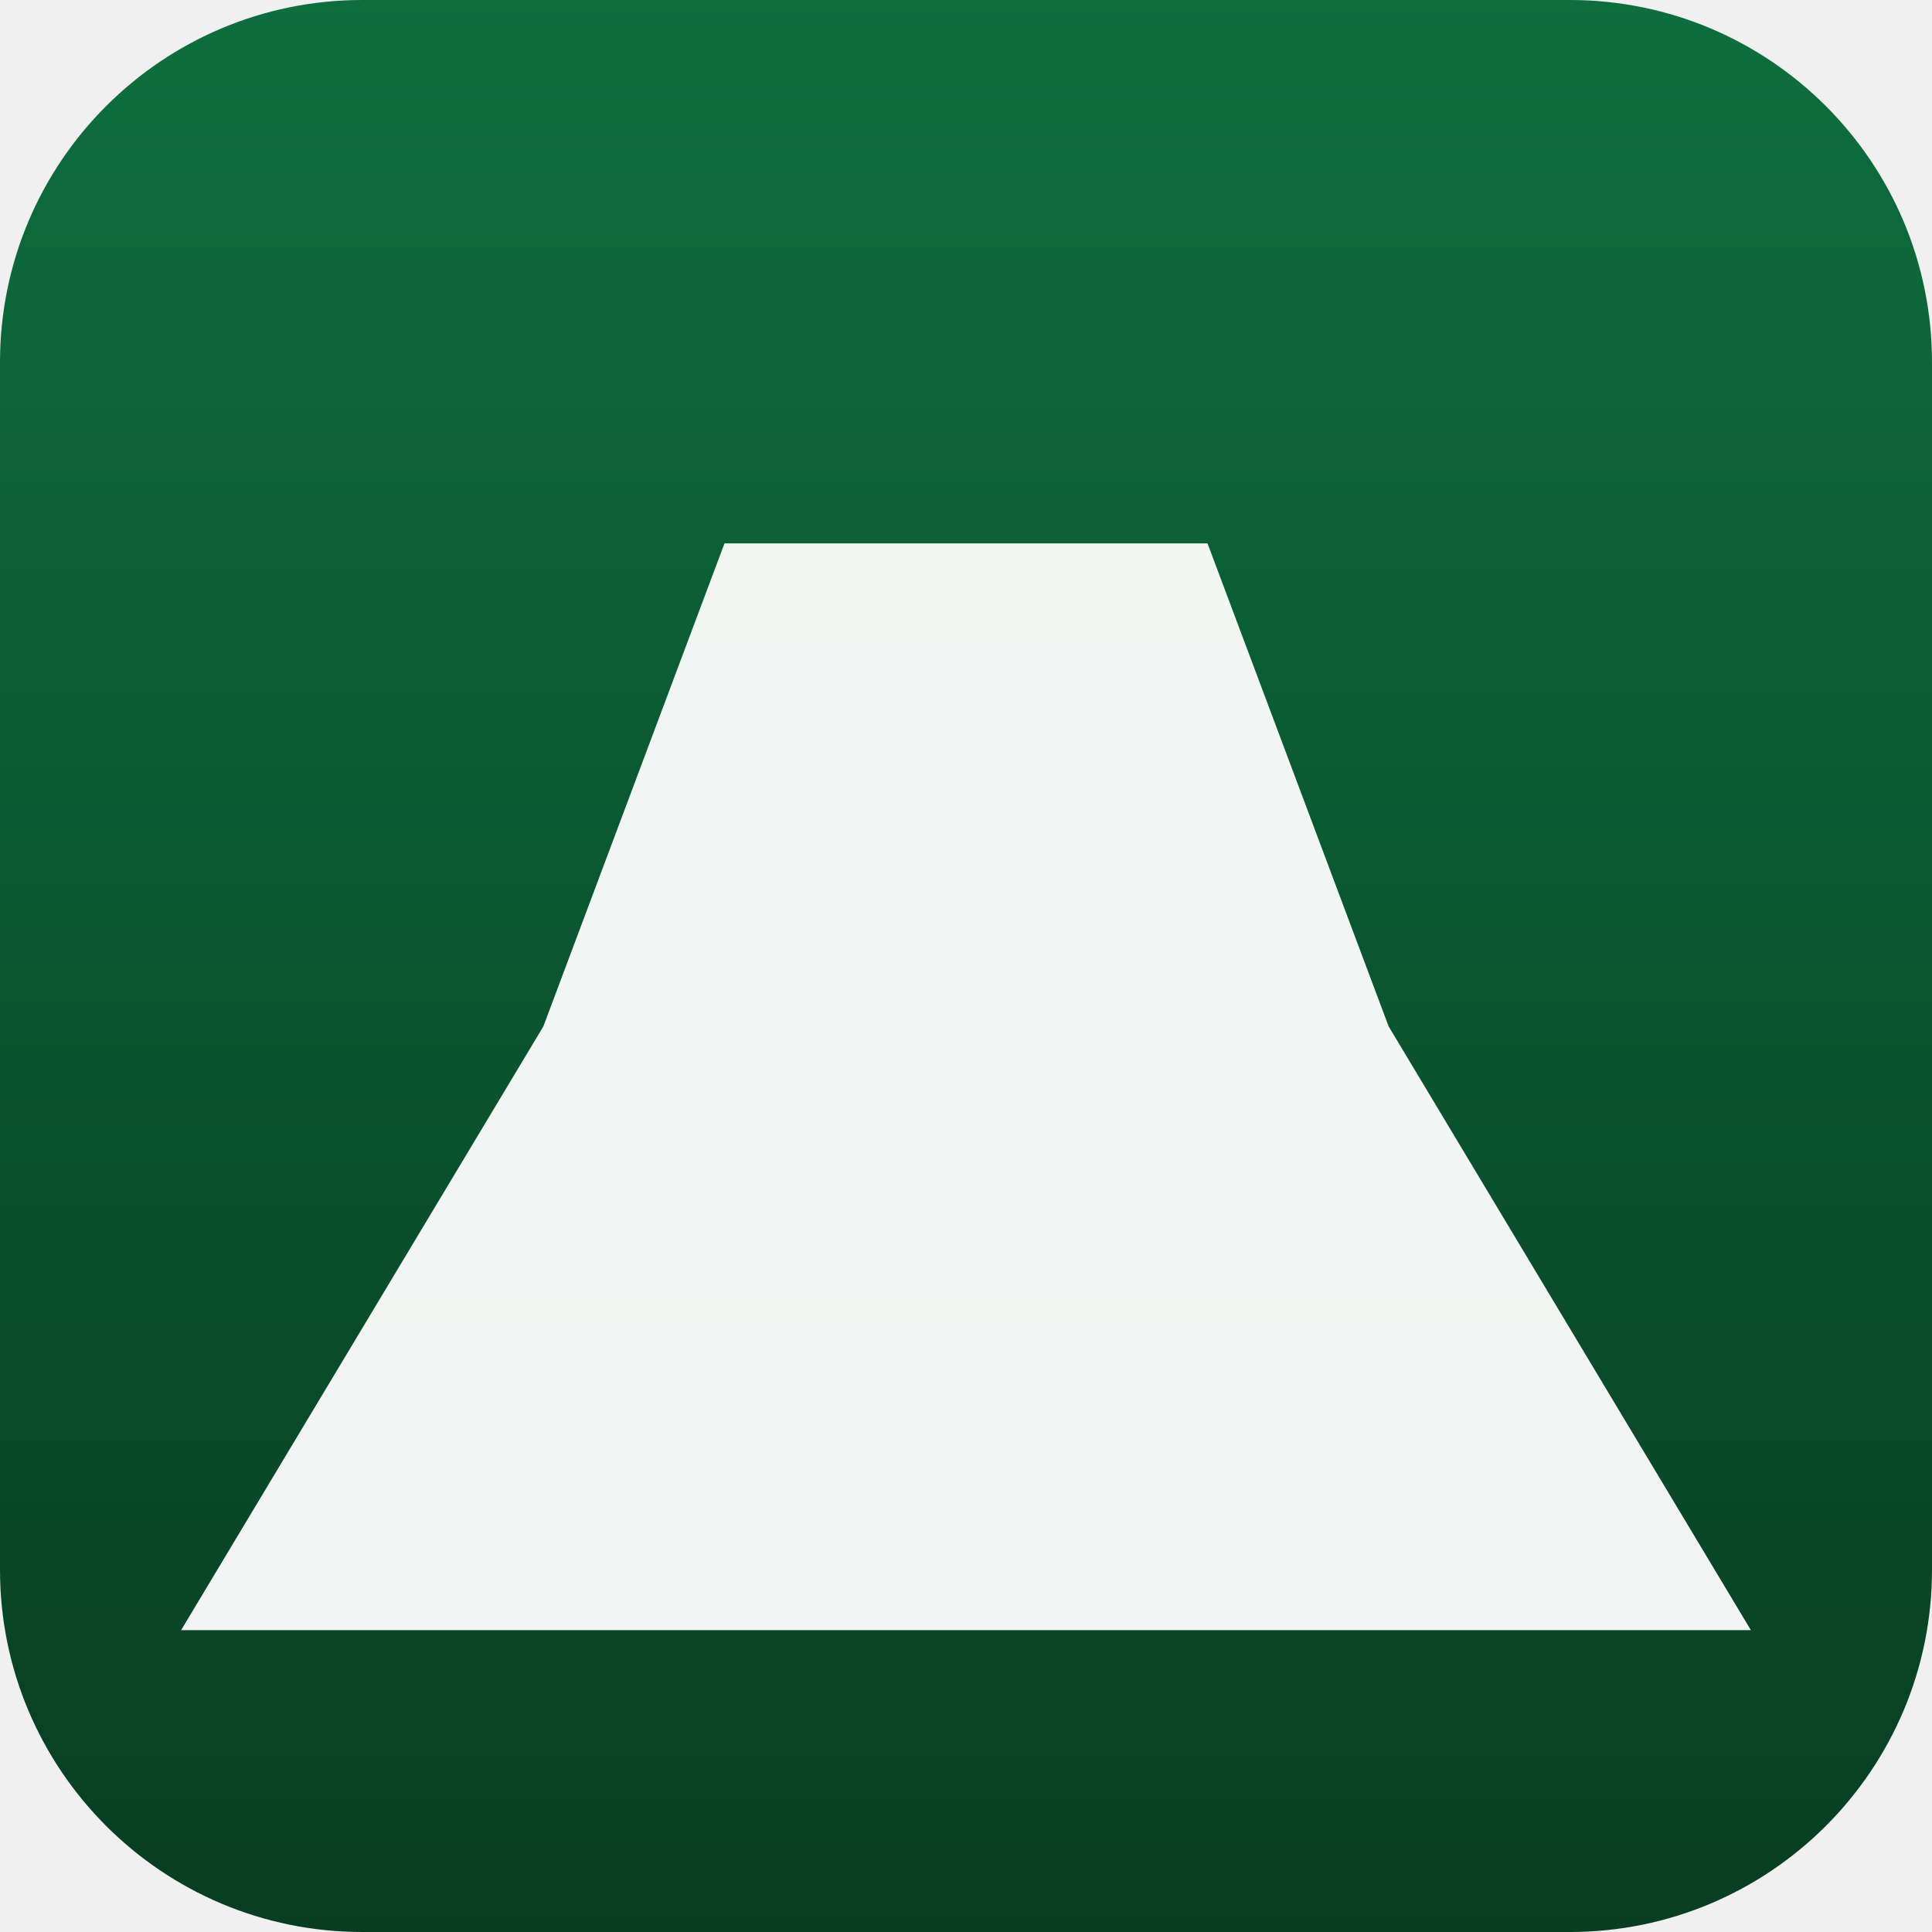
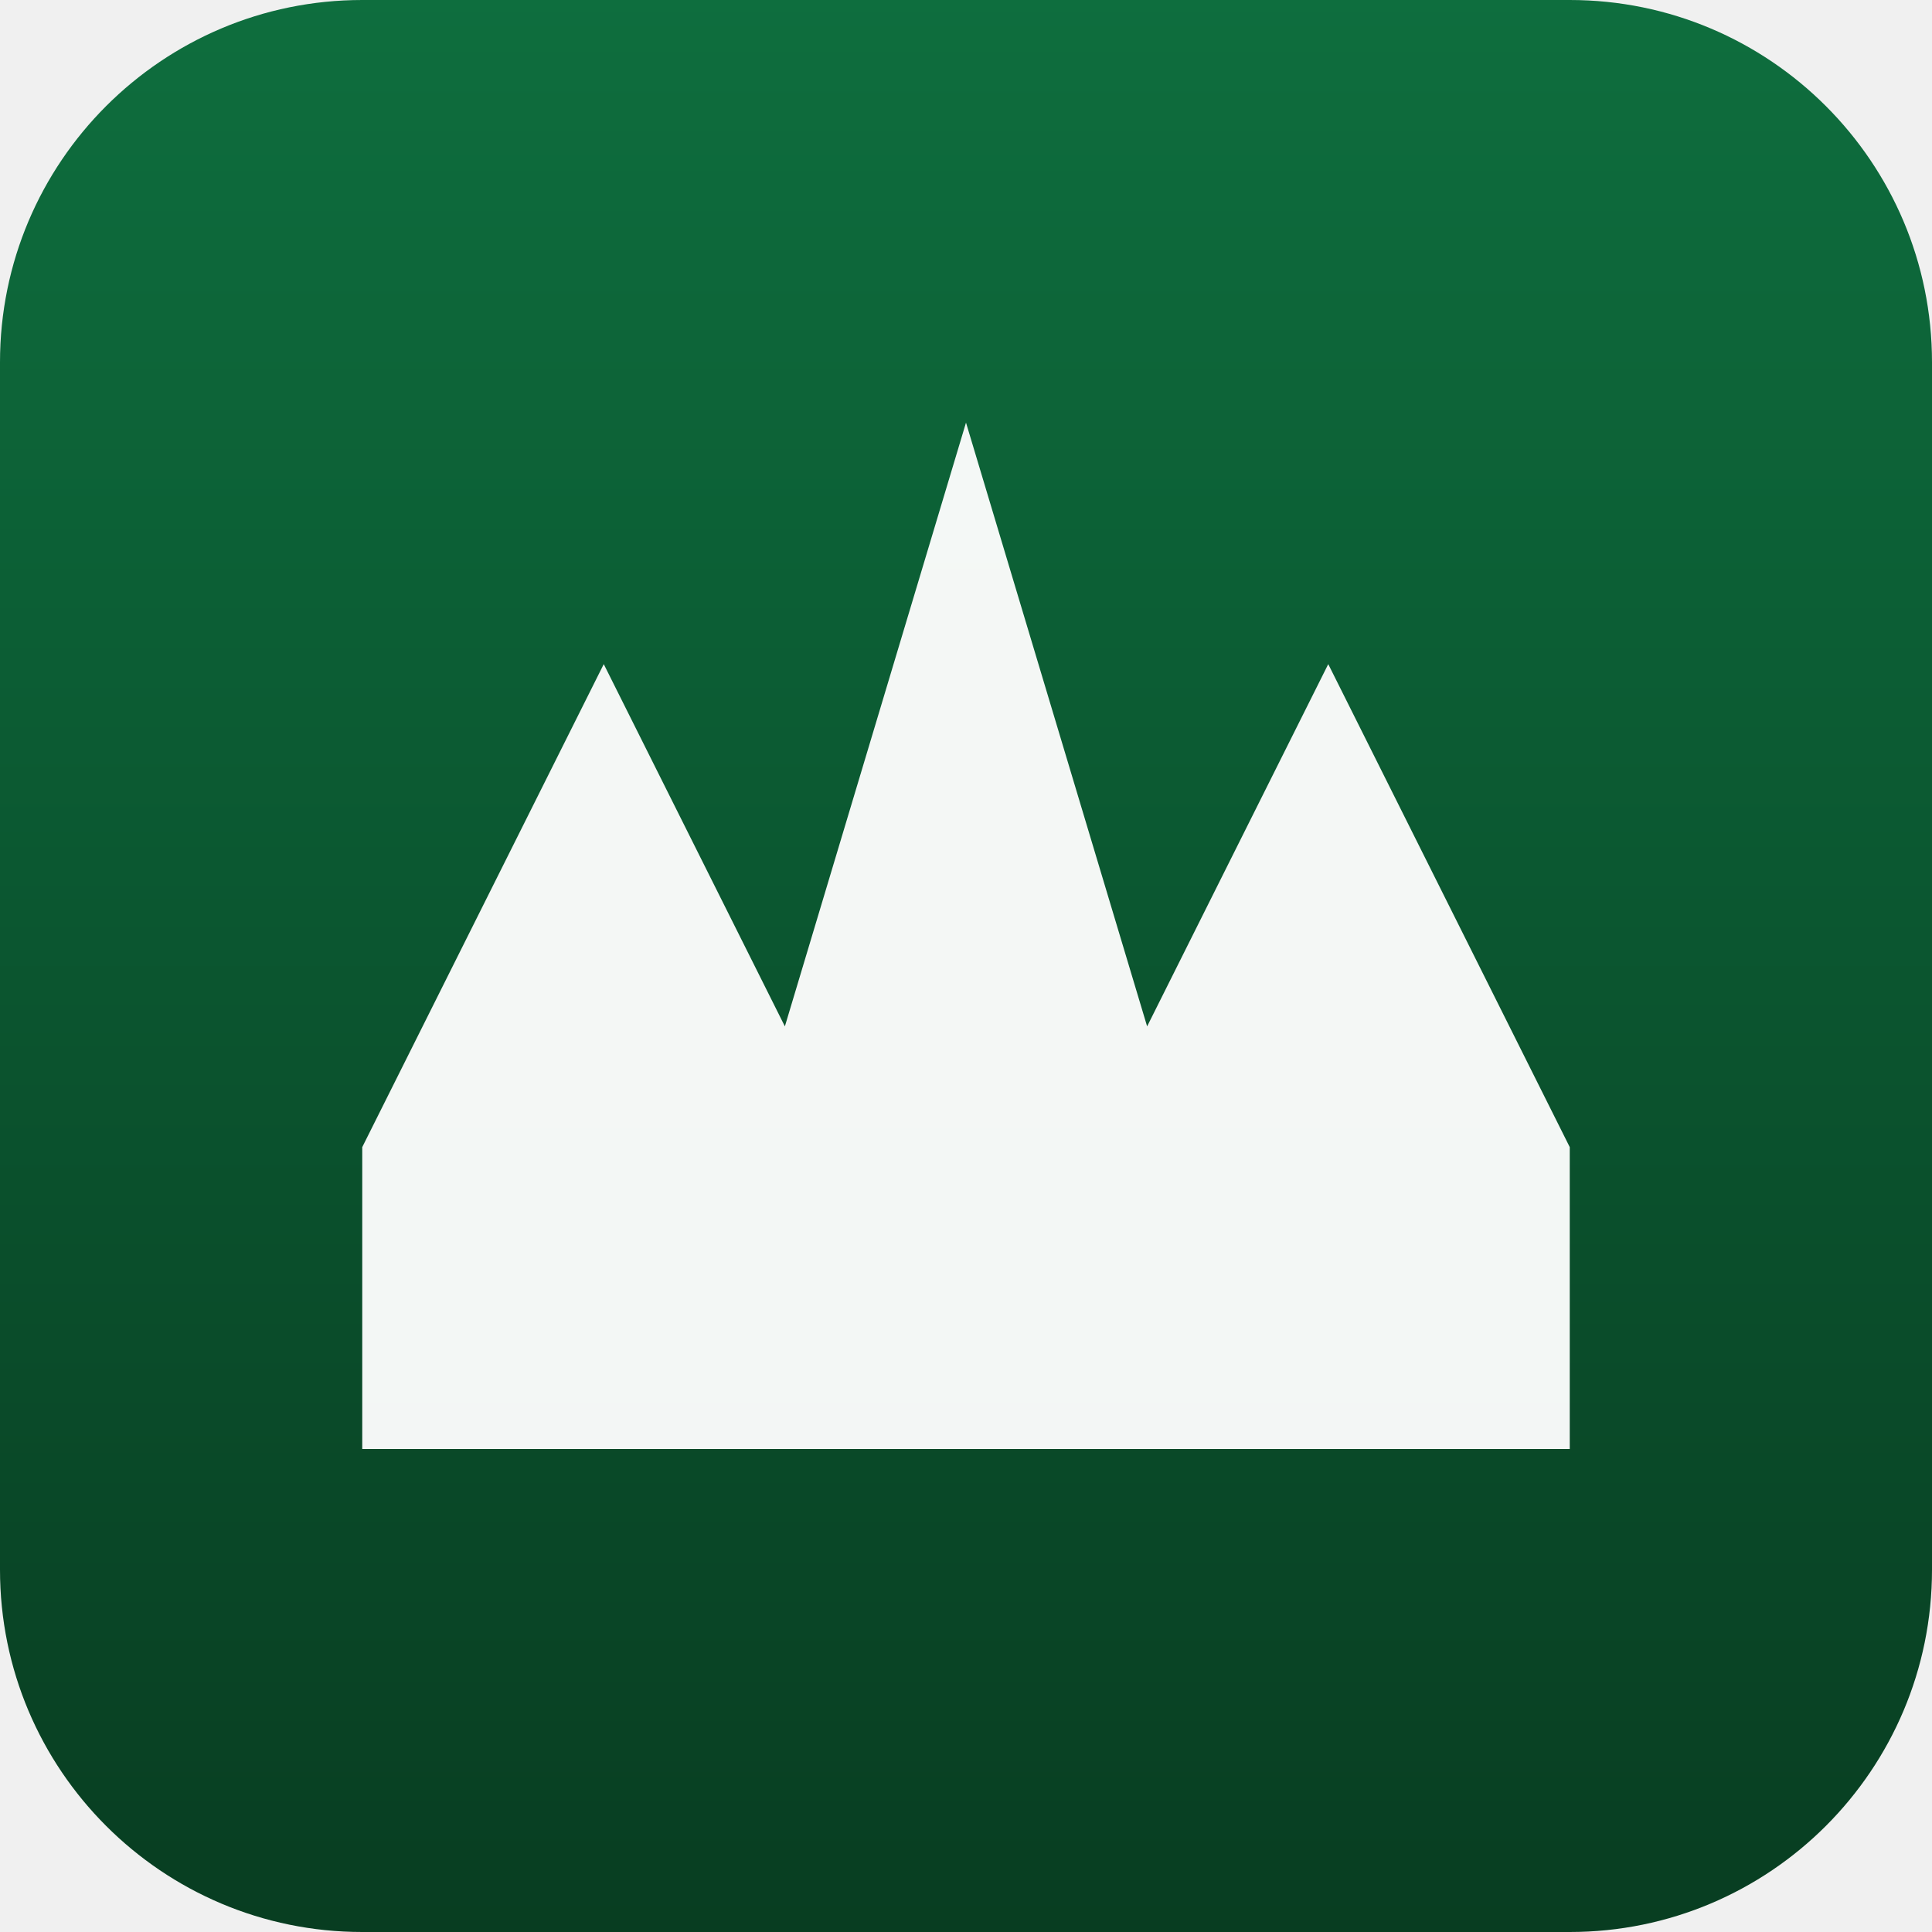
<svg xmlns="http://www.w3.org/2000/svg" viewBox="0 0 32 32">
  <defs>
    <linearGradient id="bg" x1="0" y1="0" x2="0" y2="1">
      <stop offset="0%" stop-color="#0e6e3e" />
      <stop offset="100%" stop-color="#083d21" />
    </linearGradient>
  </defs>
  <rect width="32" height="32" rx="6" fill="url(#bg)" />
-   <path d="M3 27 L9 17 L12 9 L20 9 L23 17 L29 27 Z" fill="white" fill-opacity="0.94" />
+   <path d="M6 24 L6 19 L10 11 L13 17 L16 7 L19 17 L22 11 L26 19 L26 24 Z" fill="white" fill-opacity="0.95" />
</svg>
